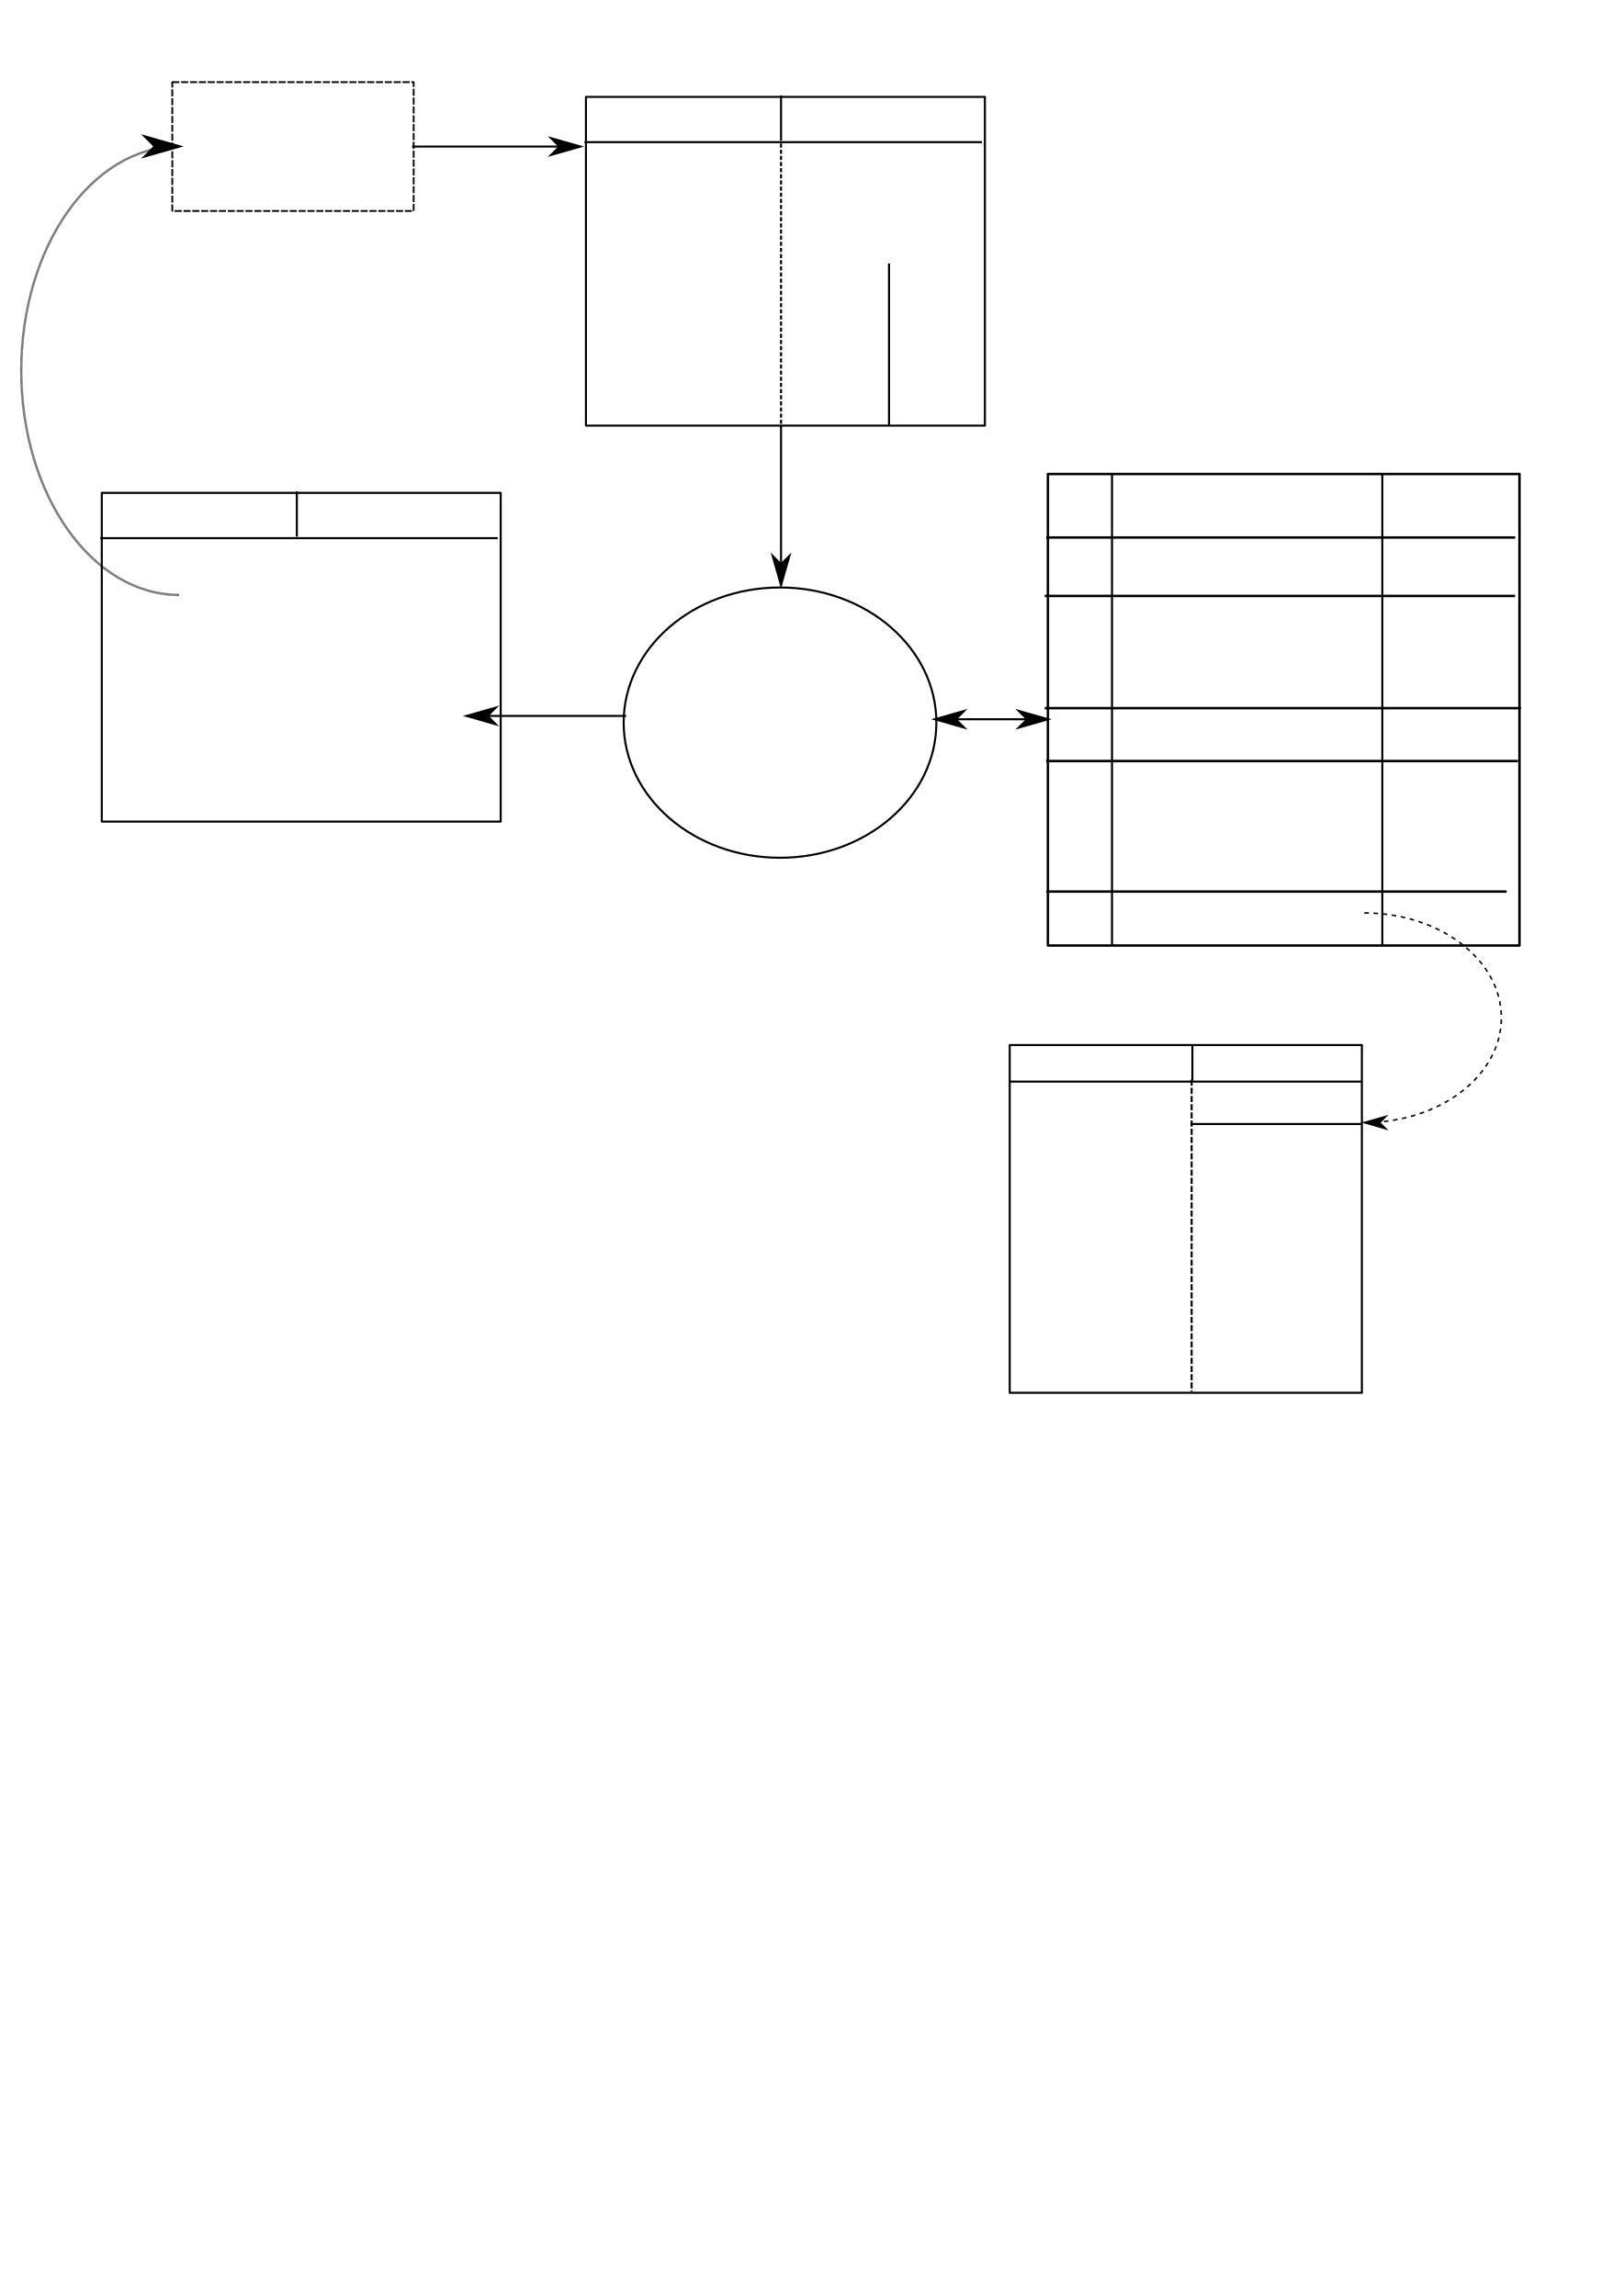
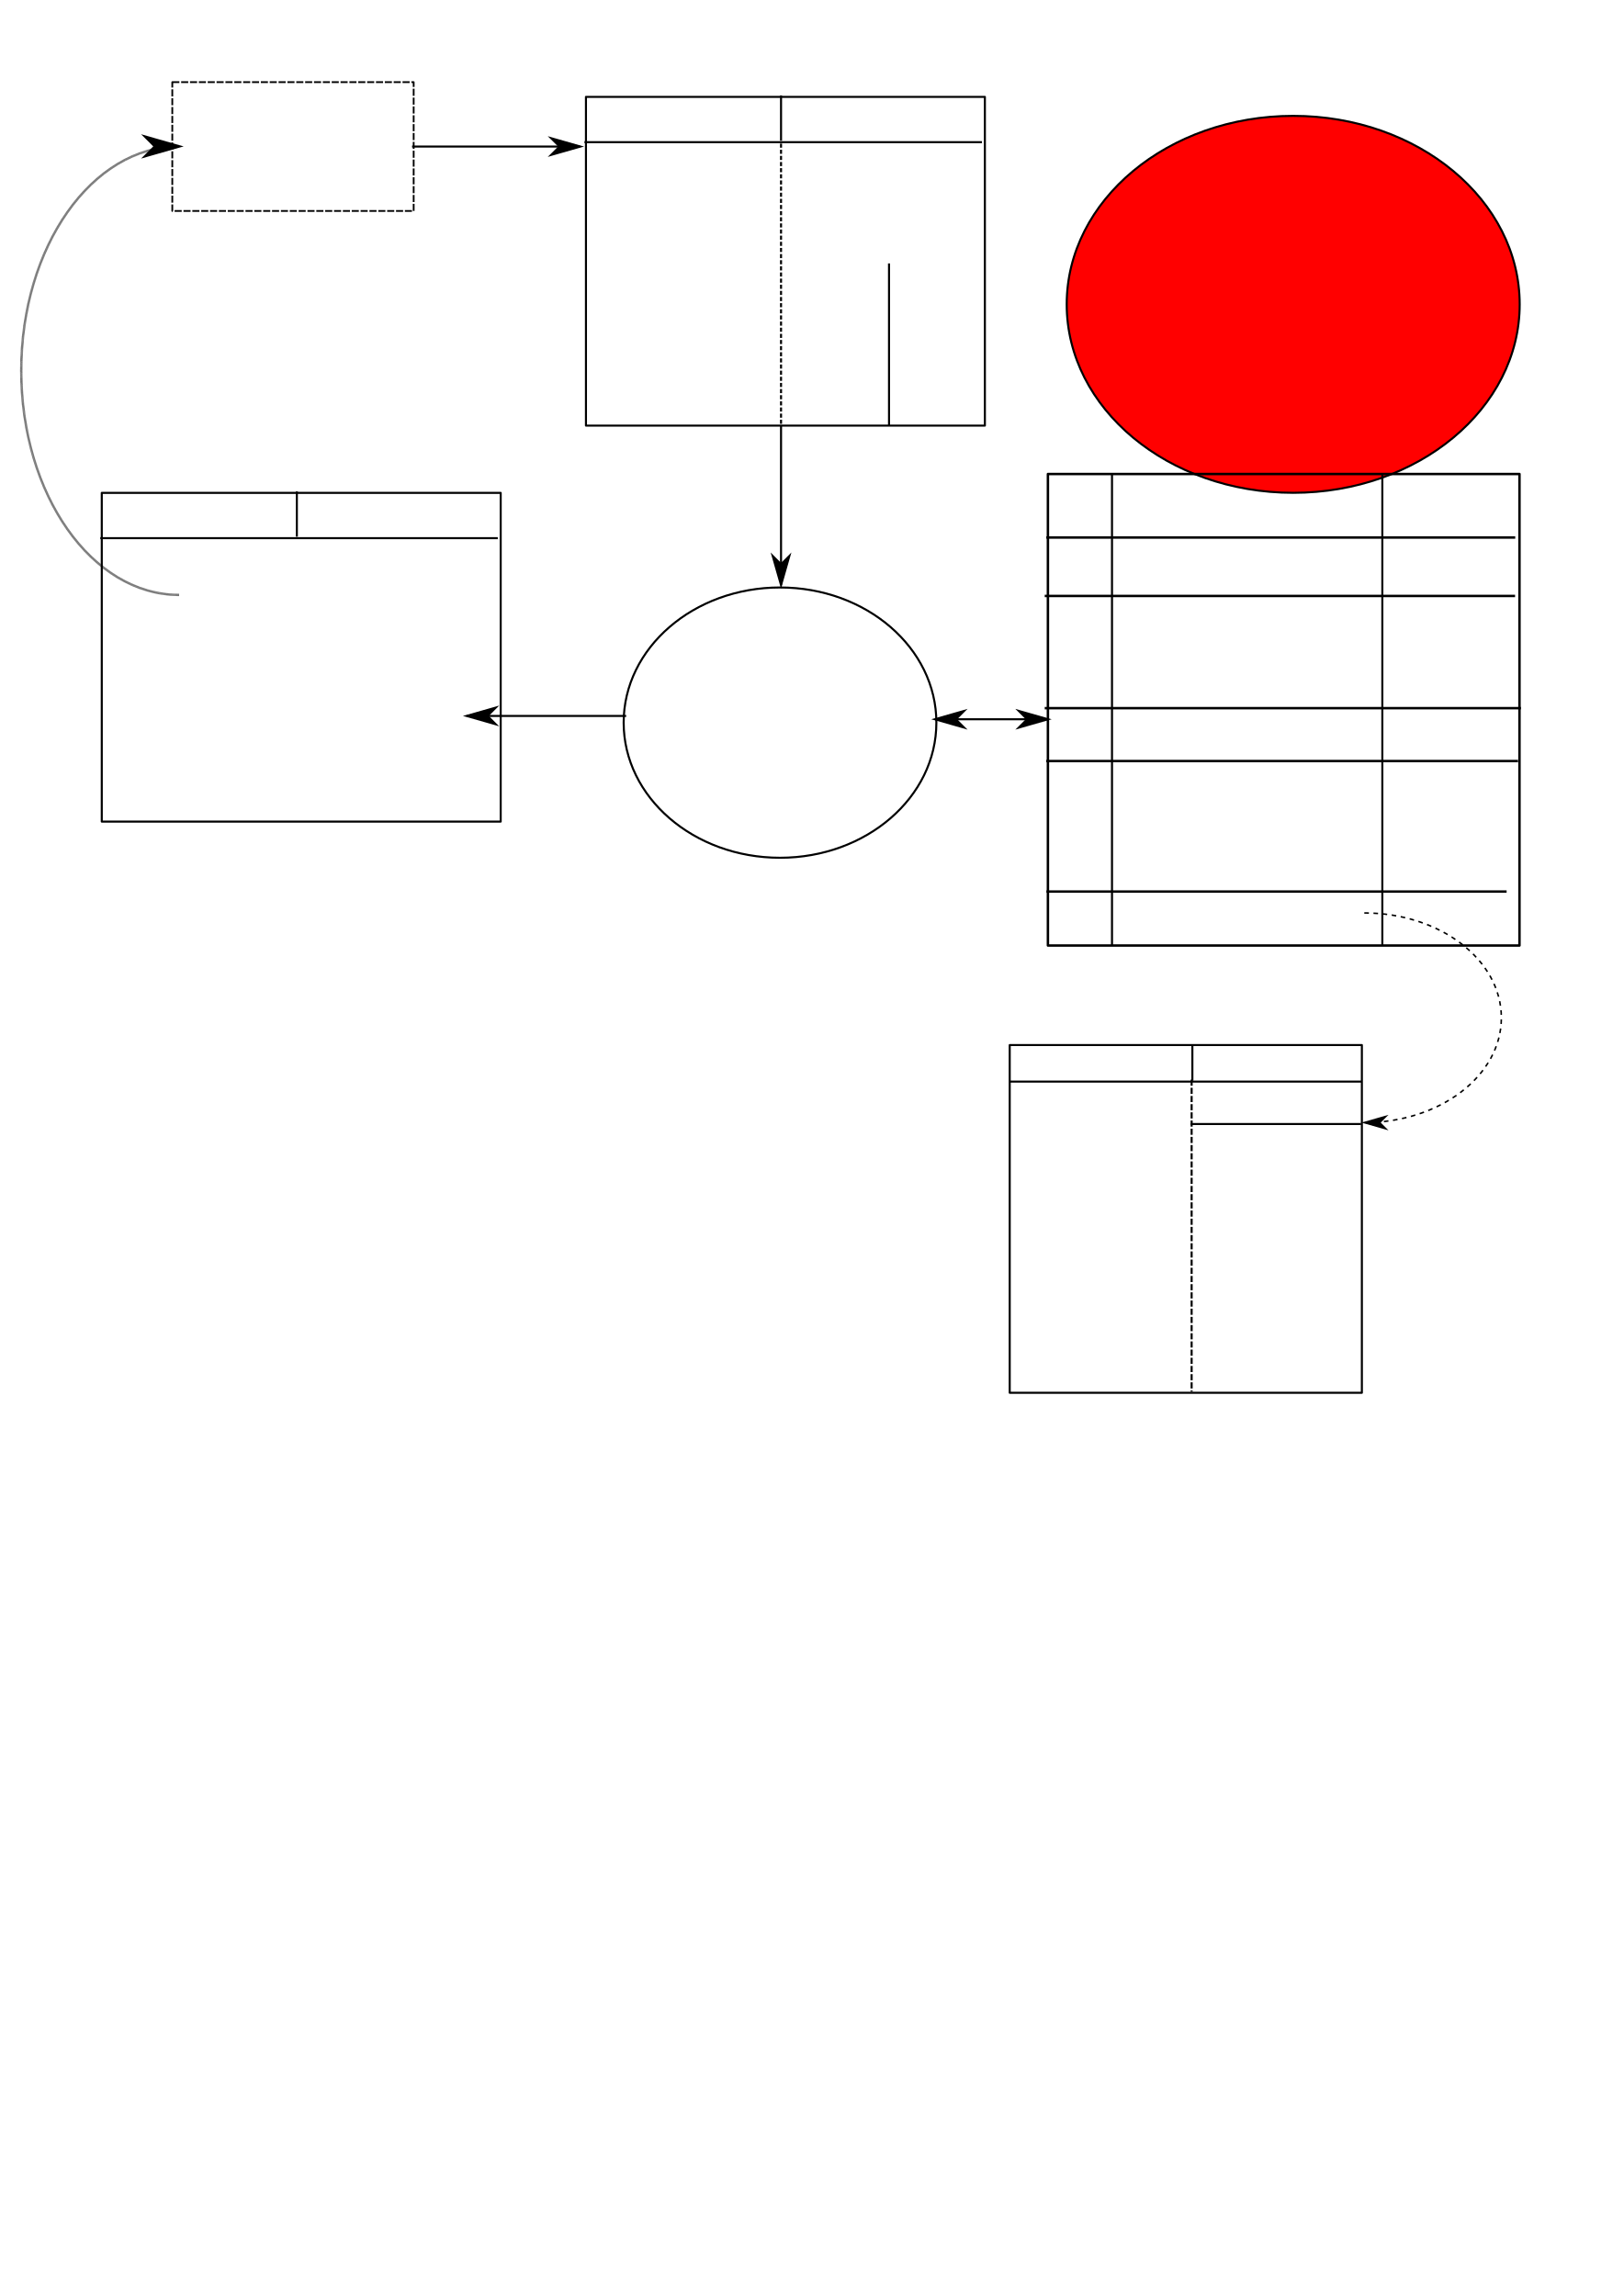
<svg xmlns="http://www.w3.org/2000/svg" width="210mm" height="297mm" id="svg2" version="1.1">
  <defs id="defs4">
    <marker orient="auto" refY="0.0" refX="0.0" id="Arrow1Lstart" style="overflow:visible">
      <path id="path3785" d="M 0.0,0.0 L 5.0,-5.0 L -12.5,0.0 L 5.0,5.0 L 0.0,0.0 z " style="fill-rule:evenodd;stroke:#000000;stroke-width:1.0pt" transform="scale(0.8) translate(12.5,0)" />
    </marker>
    <marker orient="auto" refY="0.0" refX="0.0" id="Arrow1Lend" style="overflow:visible;">
      <path id="path3788" d="M 0.0,0.0 L 5.0,-5.0 L -12.5,0.0 L 5.0,5.0 L 0.0,0.0 z " style="fill-rule:evenodd;stroke:#000000;stroke-width:1.0pt;" transform="scale(0.8) rotate(180) translate(12.5,0)" />
    </marker>
    <marker orient="auto" refY="0" refX="0" id="Arrow1Lend-0" style="overflow:visible">
      <path id="path3788-0" d="M 0,0 5,-5 -12.5,0 5,5 0,0 Z" style="fill-rule:evenodd;stroke:#000000;stroke-width:1pt" transform="matrix(-0.8,0,0,-0.8,-10,0)" />
    </marker>
    <marker orient="auto" refY="0" refX="0" id="Arrow1Lend-1" style="overflow:visible">
      <path id="path3788-9" d="M 0,0 5,-5 -12.5,0 5,5 0,0 Z" style="fill-rule:evenodd;stroke:#000000;stroke-width:1pt" transform="matrix(-0.8,0,0,-0.8,-10,0)" />
    </marker>
  </defs>
+   <g id="layer2">
+     <ellipse style="fill:#ff0000;fill-rule:evenodd;stroke:#000000;stroke-width:1px;stroke-linecap:butt;stroke-linejoin:miter;stroke-opacity:1" id="path3522" cx="632.143" cy="148.791" rx="110.714" ry="92.143" />
+     <flowRoot xml:space="preserve" id="flowRoot3524" style="font-style:normal;font-weight:normal;font-size:40px;line-height:125%;font-family:sans-serif;letter-spacing:0px;word-spacing:0px;fill:#000000;fill-opacity:1;stroke:none;stroke-width:1px;stroke-linecap:butt;stroke-linejoin:miter;stroke-opacity:1">
+       <flowRegion id="flowRegion3526">
+         <rect id="rect3528" width="160" height="115.714" x="582.857" y="105.219" />
+       </flowRegion>
+       <flowPara id="flowPara3530">Flag id th gest</flowPara>
+     </flowRoot>
+     <flowRoot xml:space="preserve" id="flowRoot3532" style="font-style:normal;font-weight:normal;font-size:40px;line-height:125%;font-family:sans-serif;letter-spacing:0px;word-spacing:0px;fill:#000000;fill-opacity:1;stroke:none;stroke-width:1px;stroke-linecap:butt;stroke-linejoin:miter;stroke-opacity:1">
+       <flowRegion id="flowRegion3534">
+         <rect id="rect3536" width="132.857" height="50" x="555.714" y="55.219" />
+       </flowRegion>
+       <flowPara id="flowPara3538">mutex</flowPara>
+     </flowRoot>
+   </g>
  <g id="layer1">
    <rect style="fill:none;stroke:#000000;stroke-width:0.866;stroke-linejoin:round;stroke-miterlimit:4;stroke-dasharray:3.463, 0.866;stroke-dashoffset:0;stroke-opacity:1" id="rect2993" width="117.991" height="62.991" x="84.219" y="40.152" />
    <flowRoot xml:space="preserve" id="flowRoot3763" style="font-style:normal;font-weight:normal;font-size:20px;line-height:125%;font-family:Sans;letter-spacing:0px;word-spacing:0px;fill:#000000;fill-opacity:1;stroke:none" transform="translate(64.28571,12.85714)">
      <flowRegion id="flowRegion3765">
        <rect id="rect3767" width="120" height="51.429" x="29.286" y="36.648" style="font-size:20px" />
      </flowRegion>
      <flowPara id="flowPara3769">Thread utilisateur</flowPara>
    </flowRoot>
    <path style="fill:none;stroke:#000000;stroke-width:1px;stroke-linecap:butt;stroke-linejoin:miter;stroke-opacity:1;marker-start:none;marker-end:url(#Arrow1Lend)" d="m 201.429,71.648 82.143,0" id="path3779" />
    <flowRoot xml:space="preserve" id="flowRoot4957" style="font-style:normal;font-weight:normal;font-size:16px;line-height:125%;font-family:Sans;letter-spacing:0px;word-spacing:0px;fill:#000000;fill-opacity:1;stroke:none" transform="translate(58.57143,2.142857)">
      <flowRegion id="flowRegion4959">
        <rect id="rect4961" width="62.857" height="40" x="148.571" y="71.648" />
      </flowRegion>
      <flowPara id="flowPara4963" style="font-size:12px">Fonctions de l'API</flowPara>
    </flowRoot>
    <rect style="fill:none;stroke:#000000;stroke-width:1;stroke-linejoin:round;stroke-miterlimit:4;stroke-dasharray:none;stroke-dashoffset:0;stroke-opacity:1" id="rect4965" width="195" height="160.714" x="286.429" y="47.362" />
    <path style="fill:none;stroke:#000000;stroke-width:1px;stroke-linecap:butt;stroke-linejoin:miter;stroke-opacity:1" d="m 285.714,69.505 194.286,0" id="path4967" />
    <path style="fill:none;stroke:#000000;stroke-width:1px;stroke-linecap:butt;stroke-linejoin:miter;stroke-opacity:1" d="m 381.786,46.648 0,22.143" id="path4969" />
    <flowRoot xml:space="preserve" id="flowRoot4971" style="font-style:normal;font-weight:normal;font-size:16px;line-height:125%;font-family:Sans;letter-spacing:0px;word-spacing:0px;fill:#000000;fill-opacity:1;stroke:none" transform="translate(90.28571,14.85714)">
      <flowRegion id="flowRegion4973">
        <rect id="rect4975" width="94.286" height="22.857" x="221.429" y="33.791" />
      </flowRegion>
      <flowPara id="flowPara4977">Mutex</flowPara>
    </flowRoot>
    <flowRoot xml:space="preserve" id="flowRoot4979" style="font-style:normal;font-weight:normal;font-size:16px;line-height:125%;font-family:Sans;letter-spacing:0px;word-spacing:0px;fill:#000000;fill-opacity:1;stroke:none" transform="translate(74.28571,12.85714)">
      <flowRegion id="flowRegion4981">
        <rect id="rect4983" width="100.714" height="20.714" x="316.429" y="35.934" />
      </flowRegion>
      <flowPara id="flowPara4985">Var. Cond.</flowPara>
    </flowRoot>
    <flowRoot xml:space="preserve" id="flowRoot4987" style="font-style:normal;font-weight:normal;font-size:16px;line-height:125%;font-family:Sans;letter-spacing:0px;word-spacing:0px;fill:#000000;fill-opacity:1;stroke:none" transform="translate(76.28571,-35.14286)">
      <flowRegion id="flowRegion4989">
        <rect id="rect4991" width="155.714" height="38.571" x="237.857" y="60.934" />
      </flowRegion>
      <flowPara id="flowPara4993">Zone de requête</flowPara>
    </flowRoot>
    <path style="fill:none;stroke:#000000;stroke-width:1;stroke-linecap:butt;stroke-linejoin:miter;stroke-miterlimit:4;stroke-dasharray:2, 1;stroke-dashoffset:0;stroke-opacity:1" d="m 381.786,207.207 0,-137.547" id="path4995" />
    <flowRoot xml:space="preserve" id="flowRoot4997" style="font-style:normal;font-weight:normal;font-size:16px;line-height:125%;font-family:Sans;letter-spacing:0px;word-spacing:0px;fill:#000000;fill-opacity:1;stroke:none" transform="translate(76.28571,40.85714)">
      <flowRegion id="flowRegion4999">
        <rect id="rect5001" width="82.143" height="54.286" x="230" y="86.648" />
      </flowRegion>
      <flowPara id="flowPara5003">N° de requête</flowPara>
    </flowRoot>
    <flowRoot xml:space="preserve" id="flowRoot5005" style="font-style:normal;font-weight:normal;font-size:16px;line-height:125%;font-family:Sans;letter-spacing:0px;word-spacing:0px;fill:#000000;fill-opacity:1;stroke:none" transform="translate(66.14286,1.857143)">
      <flowRegion id="flowRegion5007">
        <rect id="rect5009" width="94.286" height="25" x="321.429" y="98.791" />
      </flowRegion>
      <flowPara id="flowPara5011">Paramètres</flowPara>
    </flowRoot>
    <path style="fill:none;stroke:#000000;stroke-width:1px;stroke-linecap:butt;stroke-linejoin:miter;stroke-opacity:1" d="m 434.571,208.076 0,-79.286" id="path5013" />
    <flowRoot xml:space="preserve" id="flowRoot5015" style="font-style:normal;font-weight:normal;font-size:16px;line-height:125%;font-family:Sans;letter-spacing:0px;word-spacing:0px;fill:#000000;fill-opacity:1;stroke:none" transform="matrix(0,1,-1,0,552.4993,-195.2652)">
      <flowRegion id="flowRegion5017">
        <rect id="rect5019" width="68.571" height="55.714" x="327.857" y="123.076" />
      </flowRegion>
      <flowPara id="flowPara5021">id (dest, abo)</flowPara>
    </flowRoot>
    <flowRoot xml:space="preserve" id="flowRoot5023" style="font-style:normal;font-weight:normal;font-size:16px;line-height:125%;font-family:Sans;letter-spacing:0px;word-spacing:0px;fill:#000000;fill-opacity:1;stroke:none" transform="matrix(0,1,-1,0,596.0618,-250.7808)">
      <flowRegion id="flowRegion5025">
        <rect id="rect5027" width="72.143" height="26.429" x="376.429" y="125.934" />
      </flowRegion>
      <flowPara id="flowPara5029">message</flowPara>
    </flowRoot>
    <path style="fill:none;stroke:#000000;stroke-width:1px;stroke-linecap:butt;stroke-linejoin:miter;stroke-opacity:1;marker-end:url(#Arrow1Lend)" d="m 381.786,208.076 0,77.857" id="path5031" />
    <ellipse style="fill:none;stroke:#000000;stroke-width:1;stroke-linejoin:round;stroke-miterlimit:4;stroke-dasharray:none;stroke-dashoffset:0;stroke-opacity:1" id="path5215" cx="381.286" cy="353.291" rx="76.429" ry="66.071" />
    <flowRoot xml:space="preserve" id="flowRoot5217" style="font-style:normal;font-weight:normal;font-size:16px;line-height:125%;font-family:Sans;letter-spacing:0px;word-spacing:0px;fill:#000000;fill-opacity:1;stroke:none" transform="translate(46.28571,24.85714)">
      <flowRegion id="flowRegion5219">
        <rect id="rect5221" width="137.143" height="92.857" x="267.143" y="295.219" />
      </flowRegion>
      <flowPara id="flowPara5223" style="font-size:22px">
        <flowSpan style="text-align:center;text-anchor:middle" id="flowSpan5225">Thread </flowSpan>gestionnaire</flowPara>
    </flowRoot>
    <rect style="fill:none;stroke:#000000;stroke-width:1.197;stroke-linejoin:round;stroke-miterlimit:4;stroke-dasharray:none;stroke-dashoffset:0;stroke-opacity:1" id="rect5227" width="230.517" height="230.517" x="512.241" y="231.746" />
    <flowRoot xml:space="preserve" id="flowRoot5237" style="font-style:normal;font-weight:normal;font-size:16px;line-height:125%;font-family:Sans;text-align:center;letter-spacing:0px;word-spacing:0px;text-anchor:middle;fill:#000000;fill-opacity:1;stroke:none" transform="translate(64.28571,-7.142857)">
      <flowRegion id="flowRegion5239">
        <rect id="rect5241" width="147.857" height="22.857" x="447.143" y="218.791" style="text-align:center;text-anchor:middle" />
      </flowRegion>
      <flowPara id="flowPara5243">Annuaire</flowPara>
    </flowRoot>
    <path style="fill:none;stroke:#000000;stroke-width:1px;stroke-linecap:butt;stroke-linejoin:miter;stroke-opacity:1" d="m 543.571,231.651 0,230.708" id="path5245" />
    <flowRoot xml:space="preserve" id="flowRoot5247" style="font-style:normal;font-weight:normal;font-size:16px;line-height:125%;font-family:Sans;text-align:center;letter-spacing:0px;word-spacing:0px;text-anchor:middle;fill:#000000;fill-opacity:1;stroke:none" transform="translate(64.28571,16.85714)">
      <flowRegion id="flowRegion5249">
        <rect id="rect5251" width="30.714" height="18.571" x="447.857" y="218.791" style="text-align:center;text-anchor:middle" />
      </flowRegion>
      <flowPara id="flowPara5253">id1</flowPara>
    </flowRoot>
    <flowRoot xml:space="preserve" id="flowRoot5255" style="font-style:normal;font-weight:normal;font-size:16px;line-height:125%;font-family:Sans;letter-spacing:0px;word-spacing:0px;fill:#000000;fill-opacity:1;stroke:none" transform="translate(66.28571,18.85714)">
      <flowRegion id="flowRegion5257">
        <rect id="rect5259" width="126.429" height="19.286" x="479.286" y="218.791" />
      </flowRegion>
      <flowPara id="flowPara5261" style="font-size:14px">&amp;Boite à lettres 1 </flowPara>
    </flowRoot>
    <path style="fill:none;stroke:#000000;stroke-width:1.195px;stroke-linecap:butt;stroke-linejoin:miter;stroke-opacity:1" d="m 511.467,262.791 229.21,0" id="path5265" />
    <flowRoot transform="translate(63.5,47.43031)" xml:space="preserve" id="flowRoot5247-4" style="font-style:normal;font-weight:normal;font-size:16px;line-height:125%;font-family:Sans;text-align:center;letter-spacing:0px;word-spacing:0px;text-anchor:middle;fill:#000000;fill-opacity:1;stroke:none">
      <flowRegion id="flowRegion5249-7">
        <rect id="rect5251-8" width="30.714" height="18.571" x="447.857" y="218.791" style="text-align:center;text-anchor:middle" />
      </flowRegion>
      <flowPara id="flowPara5253-0">id2</flowPara>
    </flowRoot>
    <flowRoot xml:space="preserve" id="flowRoot5255-3" style="font-style:normal;font-weight:normal;font-size:16px;line-height:125%;font-family:Sans;letter-spacing:0px;word-spacing:0px;fill:#000000;fill-opacity:1;stroke:none" transform="translate(65.5,49.43031)">
      <flowRegion id="flowRegion5257-8">
        <rect id="rect5259-6" width="127.143" height="17.143" x="479.286" y="218.791" />
      </flowRegion>
      <flowPara id="flowPara5261-3" style="font-size:14px">&amp;Boite à lettres 2</flowPara>
      <flowPara style="font-size:14px" id="flowPara5309" />
    </flowRoot>
    <path style="fill:none;stroke:#000000;stroke-width:1.194px;stroke-linecap:butt;stroke-linejoin:miter;stroke-opacity:1" d="m 510.683,291.364 229.919,0" id="path5265-9" />
    <flowRoot transform="translate(64.21429,130.1446)" xml:space="preserve" id="flowRoot5247-9" style="font-style:normal;font-weight:normal;font-size:16px;line-height:125%;font-family:Sans;text-align:center;letter-spacing:0px;word-spacing:0px;text-anchor:middle;fill:#000000;fill-opacity:1;stroke:none">
      <flowRegion id="flowRegion5249-3">
        <rect id="rect5251-6" width="30.714" height="18.571" x="447.857" y="218.791" style="text-align:center;text-anchor:middle" />
      </flowRegion>
      <flowPara id="flowPara5253-6">idi</flowPara>
    </flowRoot>
    <flowRoot xml:space="preserve" id="flowRoot5255-38" style="font-style:normal;font-weight:normal;font-size:16px;line-height:125%;font-family:Sans;letter-spacing:0px;word-spacing:0px;fill:#000000;fill-opacity:1;stroke:none" transform="translate(66.21429,132.1446)">
      <flowRegion id="flowRegion5257-6">
        <rect id="rect5259-65" width="127.143" height="17.143" x="479.286" y="218.791" />
      </flowRegion>
      <flowPara id="flowPara5261-8" style="font-size:14px">&amp;Boite à lettres i </flowPara>
    </flowRoot>
    <path style="fill:none;stroke:#000000;stroke-width:1.198px;stroke-linecap:butt;stroke-linejoin:miter;stroke-opacity:1" d="m 511.395,372.078 230.638,0" id="path5265-7" />
    <flowRoot transform="matrix(0,1,-1,0,760.4284,-143.1669)" xml:space="preserve" id="flowRoot5247-4-7" style="font-style:normal;font-weight:normal;font-size:16px;line-height:125%;font-family:Sans;text-align:center;letter-spacing:0px;word-spacing:0px;text-anchor:middle;fill:#000000;fill-opacity:1;stroke:none">
      <flowRegion id="flowRegion5249-7-2">
        <rect id="rect5251-8-5" width="30.714" height="18.571" x="447.857" y="218.791" style="text-align:center;text-anchor:middle" />
      </flowRegion>
      <flowPara id="flowPara5253-0-9">...</flowPara>
    </flowRoot>
    <flowRoot xml:space="preserve" id="flowRoot5255-3-1" style="font-style:normal;font-weight:normal;font-size:16px;line-height:125%;font-family:Sans;text-align:center;letter-spacing:0px;word-spacing:0px;text-anchor:middle;fill:#000000;fill-opacity:1;stroke:none" transform="matrix(0,1,-1,0,838.1386,-216.616)">
      <flowRegion id="flowRegion5257-8-5">
        <rect id="rect5259-6-2" width="115" height="17.143" x="479.286" y="218.791" style="text-align:center;text-anchor:middle" />
      </flowRegion>
      <flowPara style="font-size:14px;text-align:center;text-anchor:middle" id="flowPara5309-6">...</flowPara>
    </flowRoot>
    <path style="fill:none;stroke:#000000;stroke-width:1.201px;stroke-linecap:butt;stroke-linejoin:miter;stroke-opacity:1" d="m 510.683,346.221 232.777,0" id="path5265-9-6" />
    <flowRoot transform="matrix(0,1,-1,0,759.1427,-57.50424)" xml:space="preserve" id="flowRoot5247-4-7-7" style="font-style:normal;font-weight:normal;font-size:16px;line-height:125%;font-family:Sans;text-align:center;letter-spacing:0px;word-spacing:0px;text-anchor:middle;fill:#000000;fill-opacity:1;stroke:none">
      <flowRegion id="flowRegion5249-7-2-3">
        <rect id="rect5251-8-5-5" width="30.714" height="18.571" x="447.857" y="218.791" style="text-align:center;text-anchor:middle" />
      </flowRegion>
      <flowPara id="flowPara5253-0-9-5">...</flowPara>
    </flowRoot>
    <flowRoot xml:space="preserve" id="flowRoot5255-3-1-3" style="font-style:normal;font-weight:normal;font-size:16px;line-height:125%;font-family:Sans;text-align:center;letter-spacing:0px;word-spacing:0px;text-anchor:middle;fill:#000000;fill-opacity:1;stroke:none" transform="matrix(0,1,-1,0,838.8528,-130.9533)">
      <flowRegion id="flowRegion5257-8-5-8">
        <rect id="rect5259-6-2-5" width="115" height="17.143" x="479.286" y="218.791" style="text-align:center;text-anchor:middle" />
      </flowRegion>
      <flowPara style="font-size:14px;text-align:center;text-anchor:middle" id="flowPara5309-6-0">...</flowPara>
    </flowRoot>
    <path style="fill:none;stroke:#000000;stroke-width:1.183px;stroke-linecap:butt;stroke-linejoin:miter;stroke-opacity:1" d="m 511.539,435.884 224.923,0" id="path5265-9-6-3" />
    <flowRoot transform="translate(65.04631,219.5978)" xml:space="preserve" id="flowRoot5247-9-6" style="font-style:normal;font-weight:normal;font-size:16px;line-height:125%;font-family:Sans;text-align:center;letter-spacing:0px;word-spacing:0px;text-anchor:middle;fill:#000000;fill-opacity:1;stroke:none">
      <flowRegion id="flowRegion5249-3-9">
        <rect id="rect5251-6-7" width="30.714" height="18.571" x="447.857" y="218.791" style="text-align:center;text-anchor:middle" />
      </flowRegion>
      <flowPara id="flowPara5253-6-2">idn</flowPara>
    </flowRoot>
    <flowRoot xml:space="preserve" id="flowRoot5255-38-7" style="font-style:normal;font-weight:normal;font-size:16px;line-height:125%;font-family:Sans;letter-spacing:0px;word-spacing:0px;fill:#000000;fill-opacity:1;stroke:none" transform="translate(67.04631,221.5978)">
      <flowRegion id="flowRegion5257-6-2">
        <rect id="rect5259-65-1" width="126.429" height="16.429" x="479.286" y="218.791" />
      </flowRegion>
      <flowPara id="flowPara5261-8-3" style="font-size:14px">&amp;Boite à lettres n </flowPara>
    </flowRoot>
    <path style="fill:none;stroke:#000000;stroke-width:1;stroke-linecap:butt;stroke-linejoin:miter;stroke-miterlimit:4;stroke-dasharray:none;stroke-opacity:1;marker-start:url(#Arrow1Lstart);marker-end:url(#Arrow1Lend)" d="m 457.143,351.648 55,0" id="path5462" />
    <path style="fill:none;stroke:#000000;stroke-width:0.747;stroke-linejoin:round;stroke-miterlimit:4;stroke-dasharray:2.24, 2.24;stroke-dashoffset:0;stroke-opacity:1;marker-start:none;marker-end:url(#Arrow1Lend)" id="path5844" d="m 666.905,446.346 a 66.995,51.246 0 0 1 66.995,51.246 66.995,51.246 0 0 1 -66.995,51.246" />
    <rect style="fill:none;stroke:#000000;stroke-width:1;stroke-linejoin:round;stroke-miterlimit:4;stroke-dasharray:none;stroke-dashoffset:0;stroke-opacity:1" id="rect3099" width="172.143" height="170" x="493.571" y="510.934" />
    <flowRoot xml:space="preserve" id="flowRoot3881" style="font-style:normal;font-weight:normal;font-size:16px;line-height:125%;font-family:Sans;text-align:center;letter-spacing:0px;word-spacing:0px;text-anchor:middle;fill:#000000;fill-opacity:1;stroke:none" transform="translate(64.28571,16.85714)">
      <flowRegion id="flowRegion3883">
        <rect id="rect3885" width="151.429" height="20.714" x="438.571" y="473.076" style="text-align:center;text-anchor:middle" />
      </flowRegion>
      <flowPara id="flowPara3887">Boite à lettres i</flowPara>
    </flowRoot>
    <path style="fill:none;stroke:#000000;stroke-width:1px;stroke-linecap:butt;stroke-linejoin:miter;stroke-opacity:1" d="m 493.571,528.791 172.143,0" id="path3889" />
    <path style="fill:none;stroke:#000000;stroke-width:1px;stroke-linecap:butt;stroke-linejoin:miter;stroke-opacity:1" d="m 582.857,510.963 0,17.381" id="path3891" />
    <flowRoot xml:space="preserve" id="flowRoot3893" style="font-style:normal;font-weight:normal;font-size:16px;line-height:125%;font-family:Sans;text-align:center;letter-spacing:0px;word-spacing:0px;text-anchor:middle;fill:#000000;fill-opacity:1;stroke:none" transform="translate(64.28571,12.85714)">
      <flowRegion id="flowRegion3895">
        <rect id="rect3897" width="89.398" height="18.688" x="429.315" y="497.283" style="text-align:center;text-anchor:middle" />
      </flowRegion>
      <flowPara id="flowPara3899">Mutex</flowPara>
    </flowRoot>
    <flowRoot xml:space="preserve" id="flowRoot3901" style="font-style:normal;font-weight:normal;font-size:16px;line-height:125%;font-family:Sans;text-align:center;letter-spacing:0px;word-spacing:0px;text-anchor:middle;fill:#000000;fill-opacity:1;stroke:none" transform="translate(60.28571,12.85714)">
      <flowRegion id="flowRegion3903">
        <rect id="rect3905" width="89.399" height="30.305" x="518.713" y="498.294" style="text-align:center;text-anchor:middle" />
      </flowRegion>
      <flowPara id="flowPara3907">Var cond.</flowPara>
    </flowRoot>
    <path style="fill:none;stroke:#000000;stroke-width:1;stroke-linecap:butt;stroke-linejoin:miter;stroke-miterlimit:4;stroke-dasharray:3, 1;stroke-dashoffset:0;stroke-opacity:1" d="m 582.494,527.818 0,152.533" id="path3909" />
    <flowRoot xml:space="preserve" id="flowRoot3911" style="font-style:normal;font-weight:normal;font-size:16px;line-height:125%;font-family:Sans;text-align:center;letter-spacing:0px;word-spacing:0px;text-anchor:middle;fill:#000000;fill-opacity:1;stroke:none" transform="translate(64.28571,12.85714)">
      <flowRegion id="flowRegion3913">
        <rect id="rect3915" width="89.398" height="30.81" x="428.81" y="572.54" style="text-align:center;text-anchor:middle" />
      </flowRegion>
      <flowPara id="flowPara3917">&amp;Message</flowPara>
    </flowRoot>
    <path style="fill:none;stroke:#000000;stroke-width:1px;stroke-linecap:butt;stroke-linejoin:miter;stroke-opacity:1" d="m 581.989,549.536 83.338,0" id="path3919" />
    <flowRoot xml:space="preserve" id="flowRoot3921" style="font-size:16px;font-style:normal;font-weight:normal;text-align:center;line-height:125%;letter-spacing:0px;word-spacing:0px;text-anchor:middle;fill:#000000;fill-opacity:1;stroke:none;font-family:Sans">
      <flowRegion id="flowRegion3923">
        <rect id="rect3925" width="83.843" height="20.708" x="517.703" y="515.466" style="text-align:center;text-anchor:middle" />
      </flowRegion>
      <flowPara id="flowPara3927" />
    </flowRoot>
    <rect style="fill:none;stroke:#000000;stroke-width:1;stroke-linejoin:round;stroke-miterlimit:4;stroke-dasharray:none;stroke-dashoffset:0;stroke-opacity:1" id="rect4965-6" width="195" height="160.714" x="49.75" y="240.965" />
    <path style="fill:none;stroke:#000000;stroke-width:1px;stroke-linecap:butt;stroke-linejoin:miter;stroke-opacity:1" d="m 49.036,263.108 194.286,0" id="path4967-7" />
    <path style="fill:none;stroke:#000000;stroke-width:1px;stroke-linecap:butt;stroke-linejoin:miter;stroke-opacity:1" d="m 145.107,240.251 0,22.143" id="path4969-9" />
    <flowRoot xml:space="preserve" id="flowRoot4971-5" style="font-style:normal;font-weight:normal;font-size:16px;line-height:125%;font-family:Sans;letter-spacing:0px;word-spacing:0px;fill:#000000;fill-opacity:1;stroke:none" transform="translate(-146.3929,208.4602)">
      <flowRegion id="flowRegion4973-2">
        <rect id="rect4975-5" width="94.286" height="22.857" x="221.429" y="33.791" />
      </flowRegion>
      <flowPara id="flowPara4977-6">Mutex</flowPara>
    </flowRoot>
    <flowRoot xml:space="preserve" id="flowRoot4979-5" style="font-style:normal;font-weight:normal;font-size:16px;line-height:125%;font-family:Sans;letter-spacing:0px;word-spacing:0px;fill:#000000;fill-opacity:1;stroke:none" transform="translate(-162.3929,206.4602)">
      <flowRegion id="flowRegion4981-0">
        <rect id="rect4983-4" width="100.714" height="20.714" x="316.429" y="35.934" />
      </flowRegion>
      <flowPara id="flowPara4985-5">Var. Cond.</flowPara>
    </flowRoot>
    <flowRoot xml:space="preserve" id="flowRoot4987-8" style="font-style:normal;font-weight:normal;font-size:16px;line-height:125%;font-family:Sans;letter-spacing:0px;word-spacing:0px;fill:#000000;fill-opacity:1;stroke:none" transform="translate(-160.3929,158.4602)">
      <flowRegion id="flowRegion4989-6">
        <rect id="rect4991-6" width="155.714" height="38.571" x="237.857" y="60.934" />
      </flowRegion>
      <flowPara id="flowPara4993-1">Zone de réponse</flowPara>
    </flowRoot>
    <flowRoot xml:space="preserve" id="flowRoot4971-5-0" style="font-style:normal;font-weight:normal;font-size:16px;line-height:125%;font-family:Sans;letter-spacing:0px;word-spacing:0px;fill:#000000;fill-opacity:1;stroke:none" transform="matrix(1.249733,0,0,1.442968,-200.6854,249.1206)">
      <flowRegion id="flowRegion4973-2-4">
        <rect id="rect4975-5-5" width="133.429" height="47.056" x="221.429" y="33.791" />
      </flowRegion>
      <flowPara id="flowPara4977-6-5">Code réponse ou message</flowPara>
    </flowRoot>
    <path style="fill:none;stroke:#000000;stroke-width:1px;stroke-linecap:butt;stroke-linejoin:miter;stroke-opacity:1;marker-end:url(#Arrow1Lend-0)" d="m 306.071,350.024 -77.857,0" id="path5031-6" />
    <flowRoot xml:space="preserve" id="flowRoot3668" style="font-style:normal;font-weight:normal;font-size:22.5px;line-height:125%;font-family:sans-serif;letter-spacing:0px;word-spacing:0px;fill:#000000;fill-opacity:1;stroke:none;stroke-width:1px;stroke-linecap:butt;stroke-linejoin:miter;stroke-opacity:1" transform="translate(-2.857143,55.71428)">
      <flowRegion id="flowRegion3670">
        <rect id="rect3672" width="82.857" height="98.571" x="241.429" y="302.362" style="font-size:22.5px" />
      </flowRegion>
      <flowPara id="flowPara3674" style="text-align:center;text-anchor:middle">via thread</flowPara>
    </flowRoot>
    <path style="fill:none;stroke:#000000;stroke-width:1px;stroke-linecap:butt;stroke-linejoin:miter;stroke-opacity:1" d="m 675.714,231.294 0,230.708" id="path5245-7" />
    <flowRoot xml:space="preserve" id="flowRoot5247-1" style="font-style:normal;font-weight:normal;font-size:16px;line-height:125%;font-family:Sans;text-align:center;letter-spacing:0px;word-spacing:0px;text-anchor:middle;fill:#000000;fill-opacity:1;stroke:none" transform="translate(232.4877,17.87376)">
      <flowRegion id="flowRegion5249-4">
        <rect id="rect5251-0" width="50.714" height="21.429" x="447.857" y="218.791" style="text-align:center;text-anchor:middle" />
      </flowRegion>
      <flowPara id="flowPara5253-1">&amp;rep1</flowPara>
    </flowRoot>
    <flowRoot xml:space="preserve" id="flowRoot5247-1-5" style="font-style:normal;font-weight:normal;font-size:16px;line-height:125%;font-family:Sans;text-align:center;letter-spacing:0px;word-spacing:0px;text-anchor:middle;fill:#000000;fill-opacity:1;stroke:none" transform="translate(232.7377,47.61093)">
      <flowRegion id="flowRegion5249-4-1">
        <rect id="rect5251-0-6" width="50.714" height="21.429" x="447.857" y="218.791" style="text-align:center;text-anchor:middle" />
      </flowRegion>
      <flowPara id="flowPara5253-1-7">&amp;rep2</flowPara>
    </flowRoot>
    <flowRoot xml:space="preserve" id="flowRoot5247-1-58" style="font-style:normal;font-weight:normal;font-size:16px;line-height:125%;font-family:Sans;text-align:center;letter-spacing:0px;word-spacing:0px;text-anchor:middle;fill:#000000;fill-opacity:1;stroke:none" transform="translate(234.1663,129.0395)">
      <flowRegion id="flowRegion5249-4-5">
        <rect id="rect5251-0-4" width="50.714" height="21.429" x="447.857" y="218.791" style="text-align:center;text-anchor:middle" />
      </flowRegion>
      <flowPara id="flowPara5253-1-76">&amp;repi</flowPara>
    </flowRoot>
    <flowRoot xml:space="preserve" id="flowRoot5247-1-7" style="font-style:normal;font-weight:normal;font-size:16px;line-height:125%;font-family:Sans;text-align:center;letter-spacing:0px;word-spacing:0px;text-anchor:middle;fill:#000000;fill-opacity:1;stroke:none" transform="translate(234.1663,217.6109)">
      <flowRegion id="flowRegion5249-4-8">
        <rect id="rect5251-0-5" width="50.714" height="21.429" x="447.857" y="218.791" style="text-align:center;text-anchor:middle" />
      </flowRegion>
      <flowPara id="flowPara5253-1-9">&amp;repn</flowPara>
    </flowRoot>
    <path style="fill:none;stroke:#000000;stroke-width:1.172;stroke-linejoin:round;stroke-miterlimit:4;stroke-dasharray:0.117, 0.117;stroke-dashoffset:0;stroke-opacity:1;marker-start:none;marker-end:url(#Arrow1Lend-1)" id="path5844-6" d="m -87.51,-290.858 a 77.126,109.641 0 0 1 77.126,109.641 77.126,109.641 0 0 1 -77.126,109.641" transform="scale(-1,-1)" />
  </g>
</svg>
